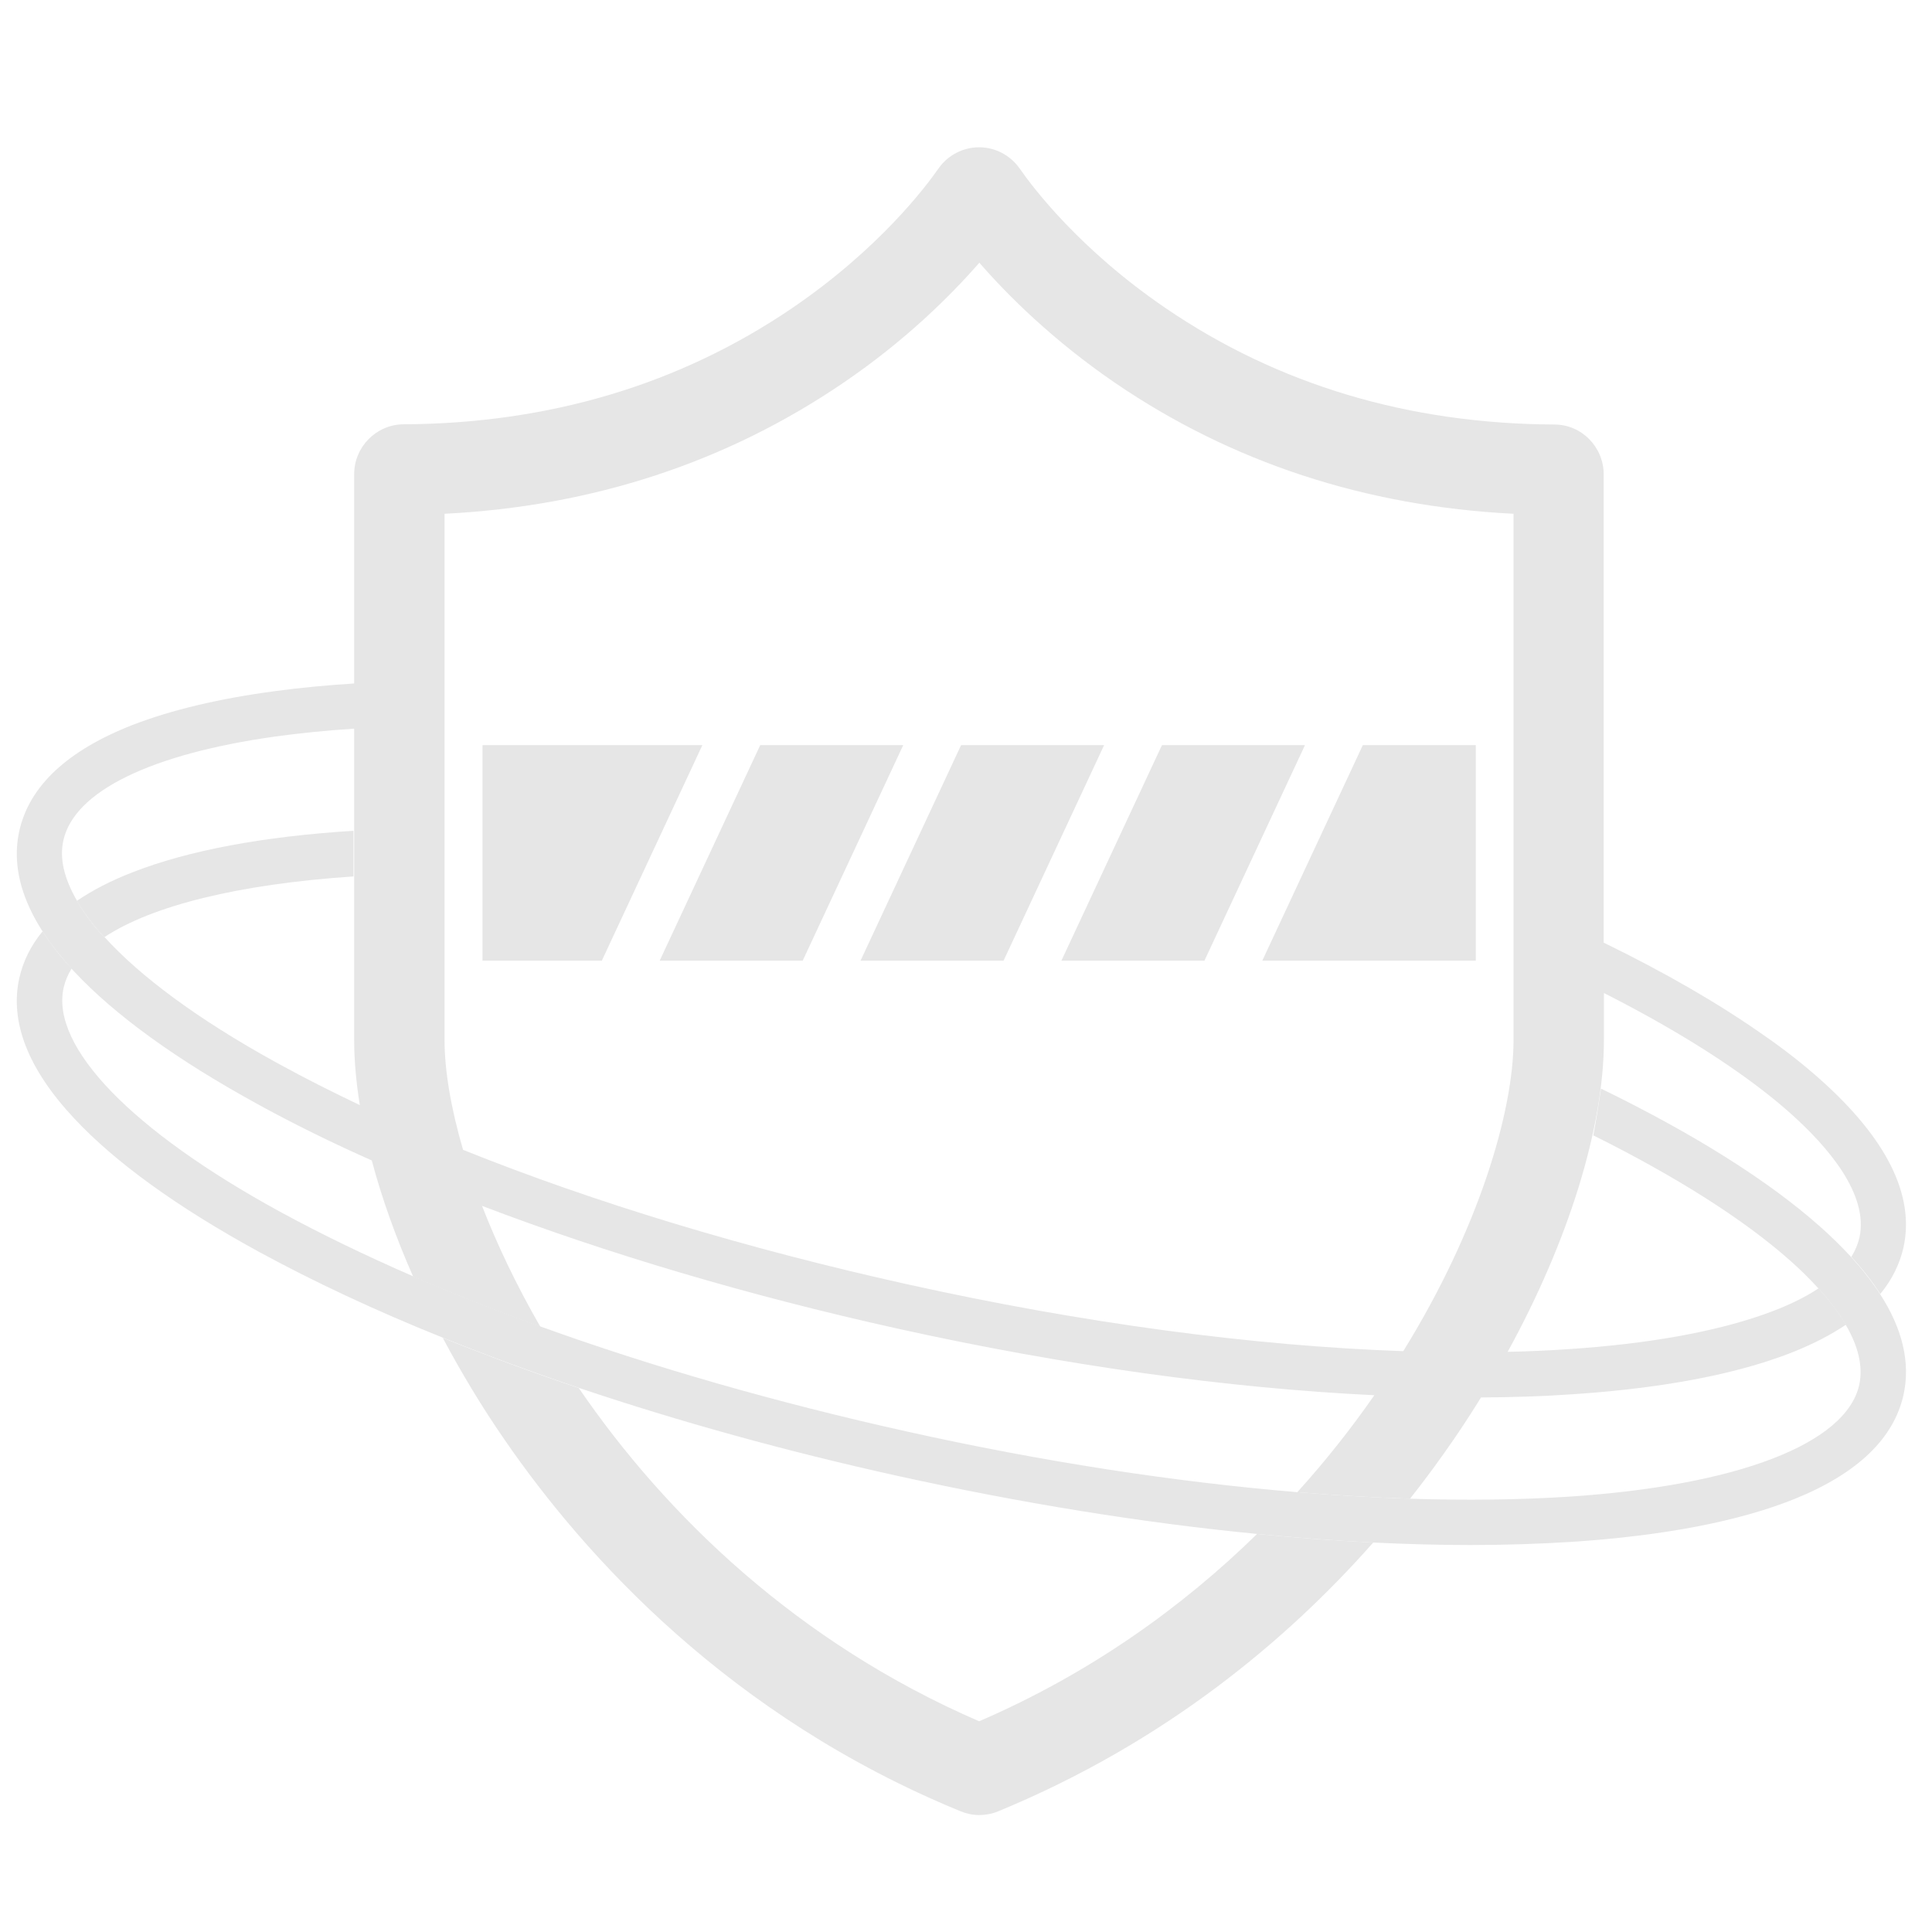
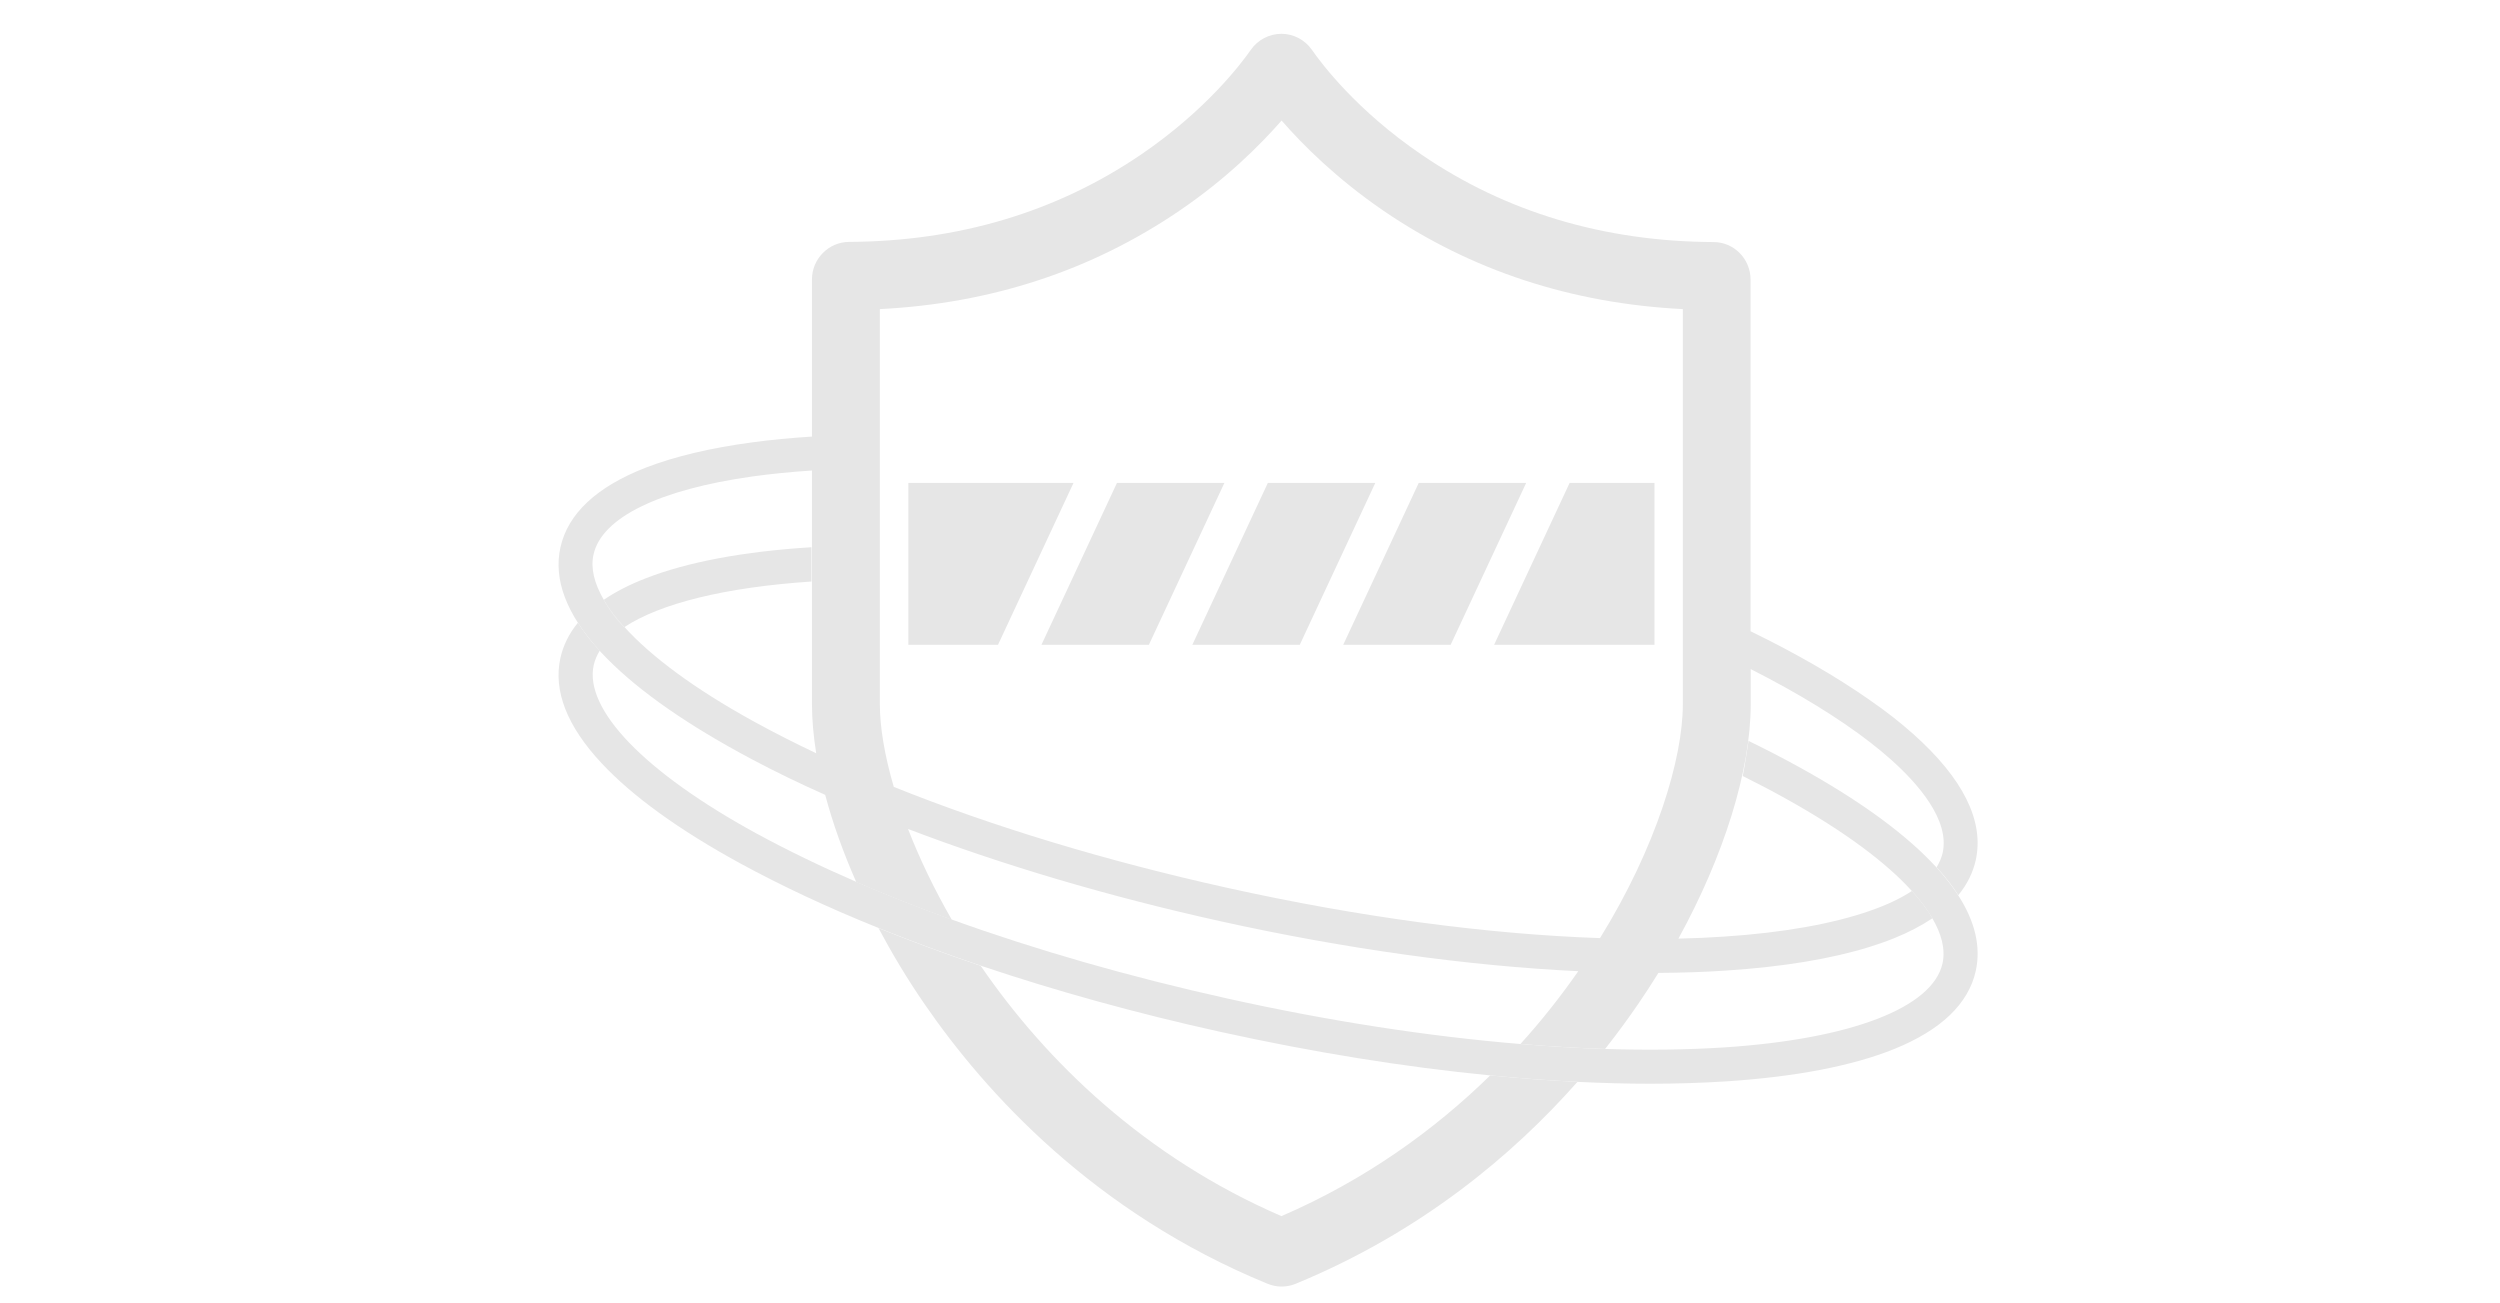
- <svg xmlns="http://www.w3.org/2000/svg" width="100%" height="100%" viewBox="0 0 668 668" version="1.1" xml:space="preserve" style="fill-rule:evenodd;clip-rule:evenodd;stroke-linejoin:round;stroke-miterlimit:2;">
-   <g transform="matrix(1,0,0,1,-67,-59)">
+ <svg xmlns="http://www.w3.org/2000/svg" width="48" height="25" viewBox="0 0 48 25" fill="none">
+   <g transform="matrix(0.041712, 0, 0, 0.041712, 7.687267, -3.935939)" style="">
    <path d="M483.437,391.172L518.203,316.641L468.75,316.641L433.984,391.172L483.437,391.172ZM329.844,316.641L295.078,391.172L344.531,391.172L379.297,316.641L329.844,316.641ZM448.75,316.641L399.297,316.641L364.531,391.172L413.984,391.172L448.75,316.641ZM233.828,316.641L233.828,391.172L275.078,391.172L309.844,316.641L233.828,316.641ZM577.266,391.172L577.266,316.641L538.203,316.641L503.438,391.172L577.266,391.172Z" style="fill:rgb(230,230,230);fill-rule:nonzero;" />
  </g>
-   <g transform="matrix(1,0,0,1,-67,-59)">
+   <g transform="matrix(0.041712, 0, 0, 0.041712, 7.687267, -3.935939)" style="">
    <path d="M405.547,654.141C342.734,626.953 297.266,582.969 267.109,538.906C250.781,533.438 235.078,527.578 220.078,521.562C226.406,533.438 233.516,545.312 241.406,556.719C269.297,597.266 319.297,652.5 399.063,685.234C401.172,686.094 403.359,686.563 405.547,686.563C407.734,686.563 409.922,686.172 412.031,685.313C470.078,661.406 512.344,625.703 541.797,592.344C528.75,591.719 515.313,590.703 501.641,589.375C475.781,614.688 443.906,637.578 405.547,654.141ZM696.328,432.188C690.547,427.031 683.906,421.797 676.406,416.641C661.172,405.938 642.656,395.234 621.484,384.922L621.484,223.047C621.484,213.516 613.828,205.781 604.453,205.781C554.063,205.547 508.906,192.031 470.156,165.625C440.078,145.156 423.906,123.516 419.609,117.344C416.406,112.734 411.172,109.922 405.547,109.922C400,109.922 394.688,112.656 391.484,117.266C387.188,123.438 370.938,145.078 340.859,165.547C302.031,191.953 256.797,205.469 206.484,205.703C197.109,205.781 189.453,213.516 189.453,222.969L189.453,295.313C179.766,295.938 170.625,296.797 162.031,297.969C142.734,300.547 126.328,304.453 112.969,309.609C90.313,318.438 77.109,330.781 73.672,346.328C70.391,361.172 76.484,377.109 91.641,393.828L91.719,393.906C92.031,394.219 92.266,394.531 92.578,394.844C106.719,410 128.125,425.469 156.25,440.859C158.125,441.875 160.078,442.969 162.031,443.984C172.5,449.531 183.75,455 195.547,460.234C198.984,473.203 203.828,486.719 209.844,500.391C223.75,506.406 238.438,512.187 253.828,517.734C245.547,503.359 238.828,489.219 233.672,475.937C276.875,492.422 325.781,506.953 377.266,518.359C435.078,531.172 491.641,538.984 542.188,541.406C534.297,552.734 525.469,563.984 515.547,574.922C528.906,576.016 541.953,576.797 554.531,577.187C560.156,570.078 565.156,563.203 569.609,556.719C572.891,551.953 576.016,547.109 579.063,542.187C589.922,542.109 600.313,541.797 610.391,541.094C636.563,539.375 658.75,535.703 676.484,530.156C680.391,528.906 684.063,527.656 687.5,526.25C694.297,523.516 700.234,520.391 705.234,517.031C702.656,512.656 699.375,508.437 695.781,504.453C690.625,507.891 684.141,510.937 676.484,513.594C659.531,519.531 636.719,523.672 609.375,525.469C602.578,525.938 595.547,526.25 588.281,526.406C609.219,488.281 621.563,448.984 621.563,418.516L621.563,402.344C643.438,413.438 662.031,424.844 676.484,436.016C679.922,438.672 683.047,441.25 686.016,443.906C698.75,455.234 713.203,471.875 709.922,486.875C709.375,489.219 708.438,491.406 707.109,493.594C711.094,497.891 714.453,502.188 717.109,506.406C721.172,501.484 723.828,496.094 725.156,490.234C729.063,472.266 719.375,452.734 696.328,432.188ZM163.75,427.031C163.203,426.719 162.578,426.406 162.031,426.094C135.547,411.484 115.469,396.641 103.047,382.891C102.969,382.891 102.969,382.969 102.891,382.969C97.969,377.969 94.766,372.5 93.594,370.391C89.219,362.813 87.5,355.859 88.906,349.609C92.656,332.5 119.375,319.687 162.031,313.672C170.547,312.5 179.687,311.562 189.453,310.937L189.453,418.594C189.453,425.625 190.156,433.203 191.406,441.094C181.719,436.484 172.422,431.797 163.75,427.031ZM590.312,418.594C590.312,443.359 578.203,484.141 552.188,526.172C500.313,524.375 441.25,516.484 380.703,503.047C325,490.703 272.422,474.766 227.109,456.563C222.812,441.875 220.703,428.828 220.703,418.594L220.703,236.641C271.875,234.062 318.125,218.906 358.516,191.406C380.156,176.719 395.703,161.172 405.625,149.844C415.469,161.172 431.016,176.641 452.578,191.406C492.891,218.906 539.141,234.062 590.312,236.641L590.312,418.594Z" style="fill:rgb(230,230,230);fill-rule:nonzero;" />
  </g>
-   <g transform="matrix(1,0,0,1,-67,-59)">
+   <g transform="matrix(0.041712, 0, 0, 0.041712, 7.687267, -3.935939)" style="">
    <path d="M189.219,346.25C157.891,348.203 132.188,353.047 112.969,360.547C105.469,363.438 98.984,366.797 93.594,370.469C95.938,374.531 99.141,378.672 103.047,383.047C119.609,372.109 149.531,364.688 189.219,362.031L189.219,346.25Z" style="fill:rgb(230,230,230);fill-rule:nonzero;" />
  </g>
-   <g transform="matrix(1,0,0,1,-67,-59)">
+   <g transform="matrix(0.041712, 0, 0, 0.041712, 7.687267, -3.935939)" style="">
    <path d="M93.516,370.391C94.688,372.5 97.969,377.969 102.813,382.969C102.891,382.969 102.891,382.891 102.969,382.891C99.141,378.594 95.937,374.453 93.516,370.391C93.594,370.391 93.594,370.391 93.516,370.391ZM717.031,506.406C714.297,502.188 710.938,497.891 707.031,493.594C703.828,490.156 700.313,486.641 696.328,483.125C678.516,467.266 652.5,450.938 620.547,435.391C620.234,437.5 618.828,446.875 617.891,451.563C646.641,465.859 669.922,480.625 685.938,494.844C689.219,497.734 692.578,501.016 695.703,504.453C699.297,508.359 702.578,512.656 705.156,517.031C709.141,523.828 711.328,531.016 709.844,537.813C705.313,558.203 667.734,572.656 609.375,576.484C592.344,577.578 573.906,577.813 554.531,577.188C541.953,576.797 528.906,576.016 515.547,574.922C473.203,571.406 427.422,564.375 380.703,553.984C335.625,543.984 292.656,531.641 253.906,517.656C238.516,512.109 223.828,506.328 209.922,500.313C193.359,493.125 177.891,485.625 163.828,477.969C112.5,449.922 84.531,420.938 88.984,400.547C89.531,398.203 90.469,395.938 91.797,393.828L91.719,393.75C91.016,393.047 86.562,388.516 81.719,381.016C77.656,385.938 75,391.328 73.672,397.188C70.312,412.344 76.719,428.672 92.656,445.703C106.797,460.859 128.203,476.328 156.328,491.719C175.391,502.109 196.875,512.188 220.234,521.563C235.156,527.578 250.859,533.359 267.266,538.906C301.641,550.469 338.75,560.781 377.344,569.297C420.156,578.75 462.266,585.547 501.719,589.375C515.469,590.703 528.906,591.719 541.875,592.344C553.359,592.891 564.453,593.203 575.234,593.203C587.422,593.203 599.219,592.813 610.391,592.109C642.344,590 668.281,585 687.5,577.266C709.141,568.516 721.797,556.406 725.156,541.25C727.578,530.156 724.844,518.516 717.031,506.406Z" style="fill:rgb(230,230,230);fill-rule:nonzero;" />
  </g>
-   <g transform="matrix(1,0,0,1,-67,-59)">
+   <g transform="matrix(0.041712, 0, 0, 0.041712, 7.687267, -3.935939)" style="">
    <path d="M91.719,393.828C91.719,393.828 91.641,393.828 91.641,393.75C91.641,393.75 91.719,393.75 91.719,393.828Z" style="fill:rgb(6,243,255);fill-rule:nonzero;" />
  </g>
</svg>
